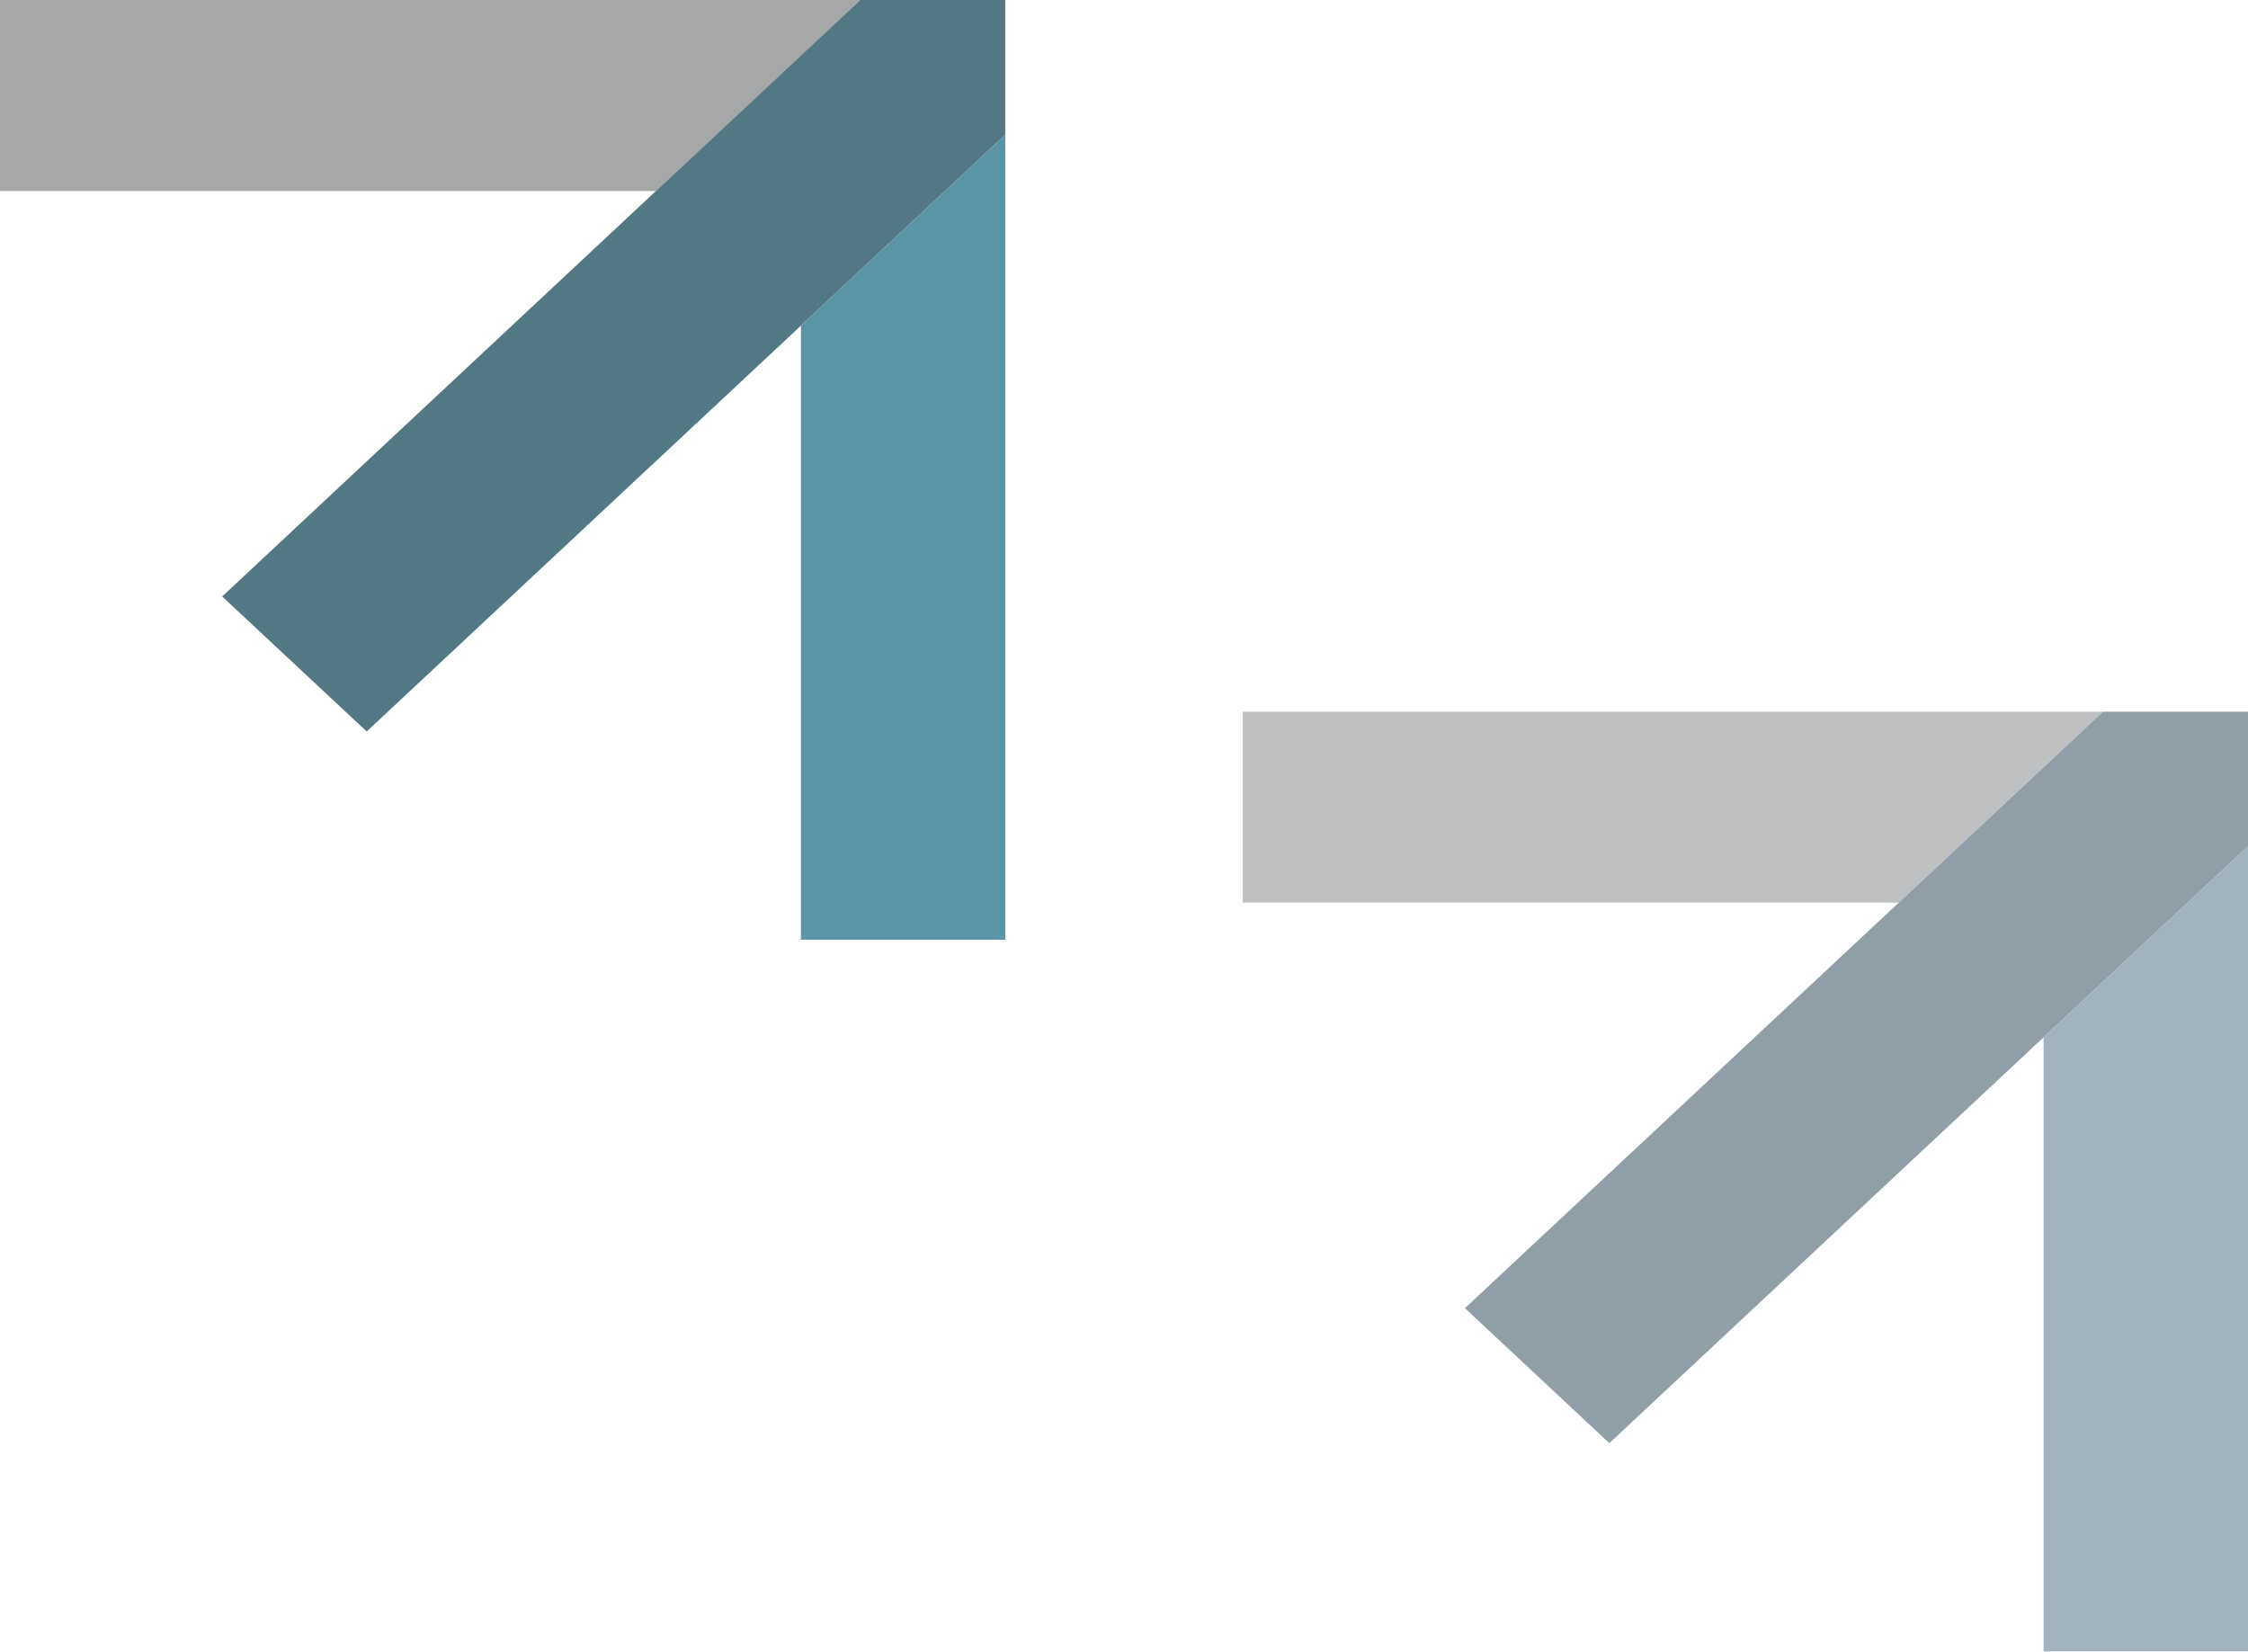
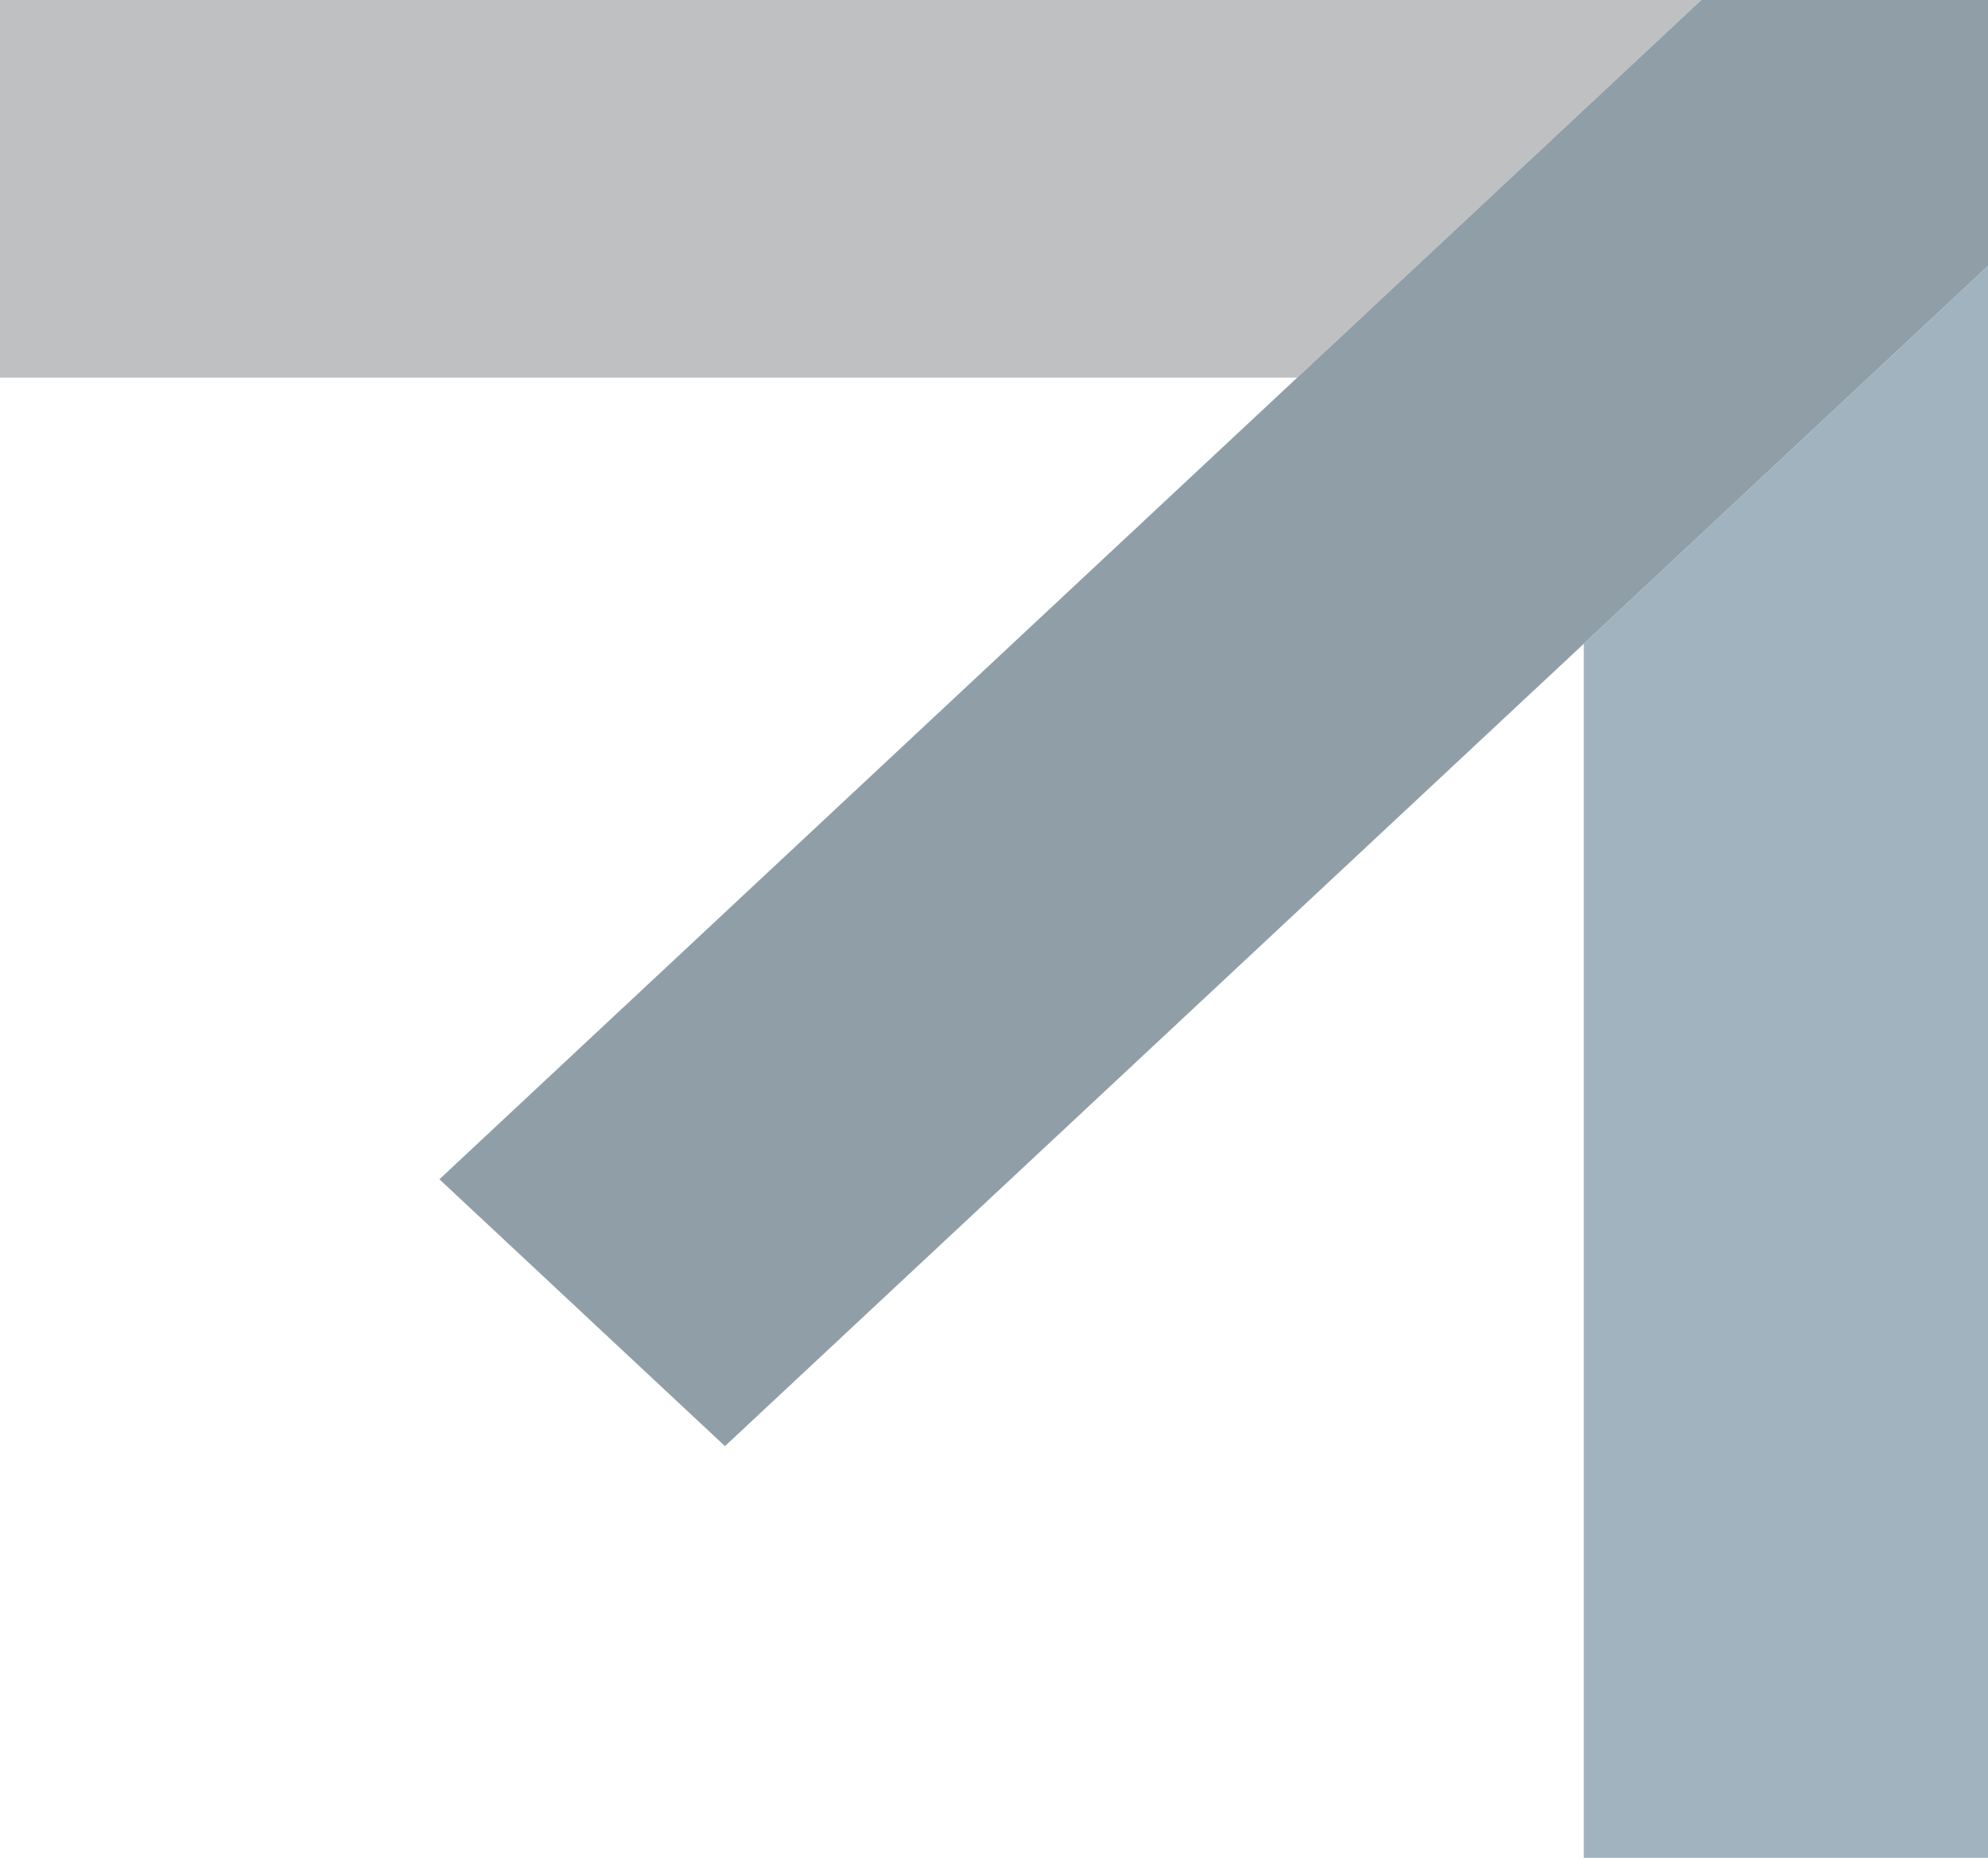
- <svg xmlns="http://www.w3.org/2000/svg" id="Layer_1" data-name="Layer 1" viewBox="0 0 1414.85 1039.26">
+ <svg xmlns="http://www.w3.org/2000/svg" viewBox="0 0 632.68 591.38">
  <defs>
-     <style>.cls-1{fill:none;}.cls-2{opacity:0.7;}.cls-3{fill:#7f8184;}.cls-4{fill:#083e4e;}.cls-5{fill:#136882;}.cls-6{opacity:0.5;}.cls-7{clip-path:url(#clip-path);}.cls-8{fill:#808184;}.cls-9{fill:#214050;}.cls-10{fill:#416880;}</style>
-     <clipPath id="clip-path" transform="translate(725.21 438.54)">
-       <rect class="cls-1" x="56.7" y="-33.7" width="678.6" height="634.66" />
+     <style>.cls-1{fill:none;}.cls-2{opacity:0.5;}.cls-3{clip-path:url(#clip-path);}.cls-4{fill:#808184;}.cls-5{fill:#214050;}.cls-6{fill:#416880;}</style>
+     <clipPath id="clip-path" transform="translate(-0.26 -43.04)">
+       <rect class="cls-1" width="678.6" height="634.66" />
    </clipPath>
  </defs>
-   <g class="cls-2">
-     <polygon class="cls-3" points="412.85 120.19 504.1 34.89 541.43 0 504.1 0 0 0 0 120.19 412.85 120.19" />
-     <polygon class="cls-4" points="412.85 120.19 504.1 34.89 541.43 0 632.68 0 632.68 84.74 594.76 120.19 504.1 204.93 230.79 460.32 139.84 375.38 412.85 120.19" />
-     <polygon class="cls-5" points="632.68 84.74 632.68 120.19 632.68 591.38 504.1 591.38 504.1 204.93 594.76 120.19 632.68 84.74" />
-   </g>
-   <g id="_100_opacity" data-name="100% opacity" class="cls-6">
-     <g class="cls-7">
-       <polygon class="cls-8" points="1286.19 447.88 782.17 447.88 782.17 568.07 1195.02 568.07 1286.19 482.84 1323.6 447.88 1286.19 447.88" />
-       <polygon class="cls-9" points="1195.02 568.07 922.01 823.26 1012.89 908.2 1286.19 652.81 1376.85 568.07 1414.85 532.55 1414.85 447.88 1323.6 447.88 1286.19 482.84 1195.02 568.07" />
-       <polygon class="cls-10" points="1376.85 568.07 1286.19 652.81 1286.19 1039.26 1414.85 1039.26 1414.85 568.07 1414.85 532.55 1376.85 568.07" />
+   <g id="Layer_2" data-name="Layer 2">
+     <g id="Layer_1-2" data-name="Layer 1">
+       <g id="_100_opacity" data-name="100% opacity" class="cls-2">
+         <g class="cls-3">
+           <polygon class="cls-4" points="504.03 0 0 0 0 120.19 412.85 120.19 504.03 34.96 541.43 0 504.03 0" />
+           <polygon class="cls-5" points="412.85 120.19 139.84 375.38 230.72 460.32 504.03 204.93 594.68 120.19 632.68 84.67 632.68 0 541.43 0 504.03 34.96 412.85 120.19" />
+           <polygon class="cls-6" points="594.68 120.19 504.03 204.93 504.03 591.38 632.68 591.38 632.68 120.19 632.68 84.67 594.68 120.19" />
+         </g>
+       </g>
    </g>
  </g>
</svg>
